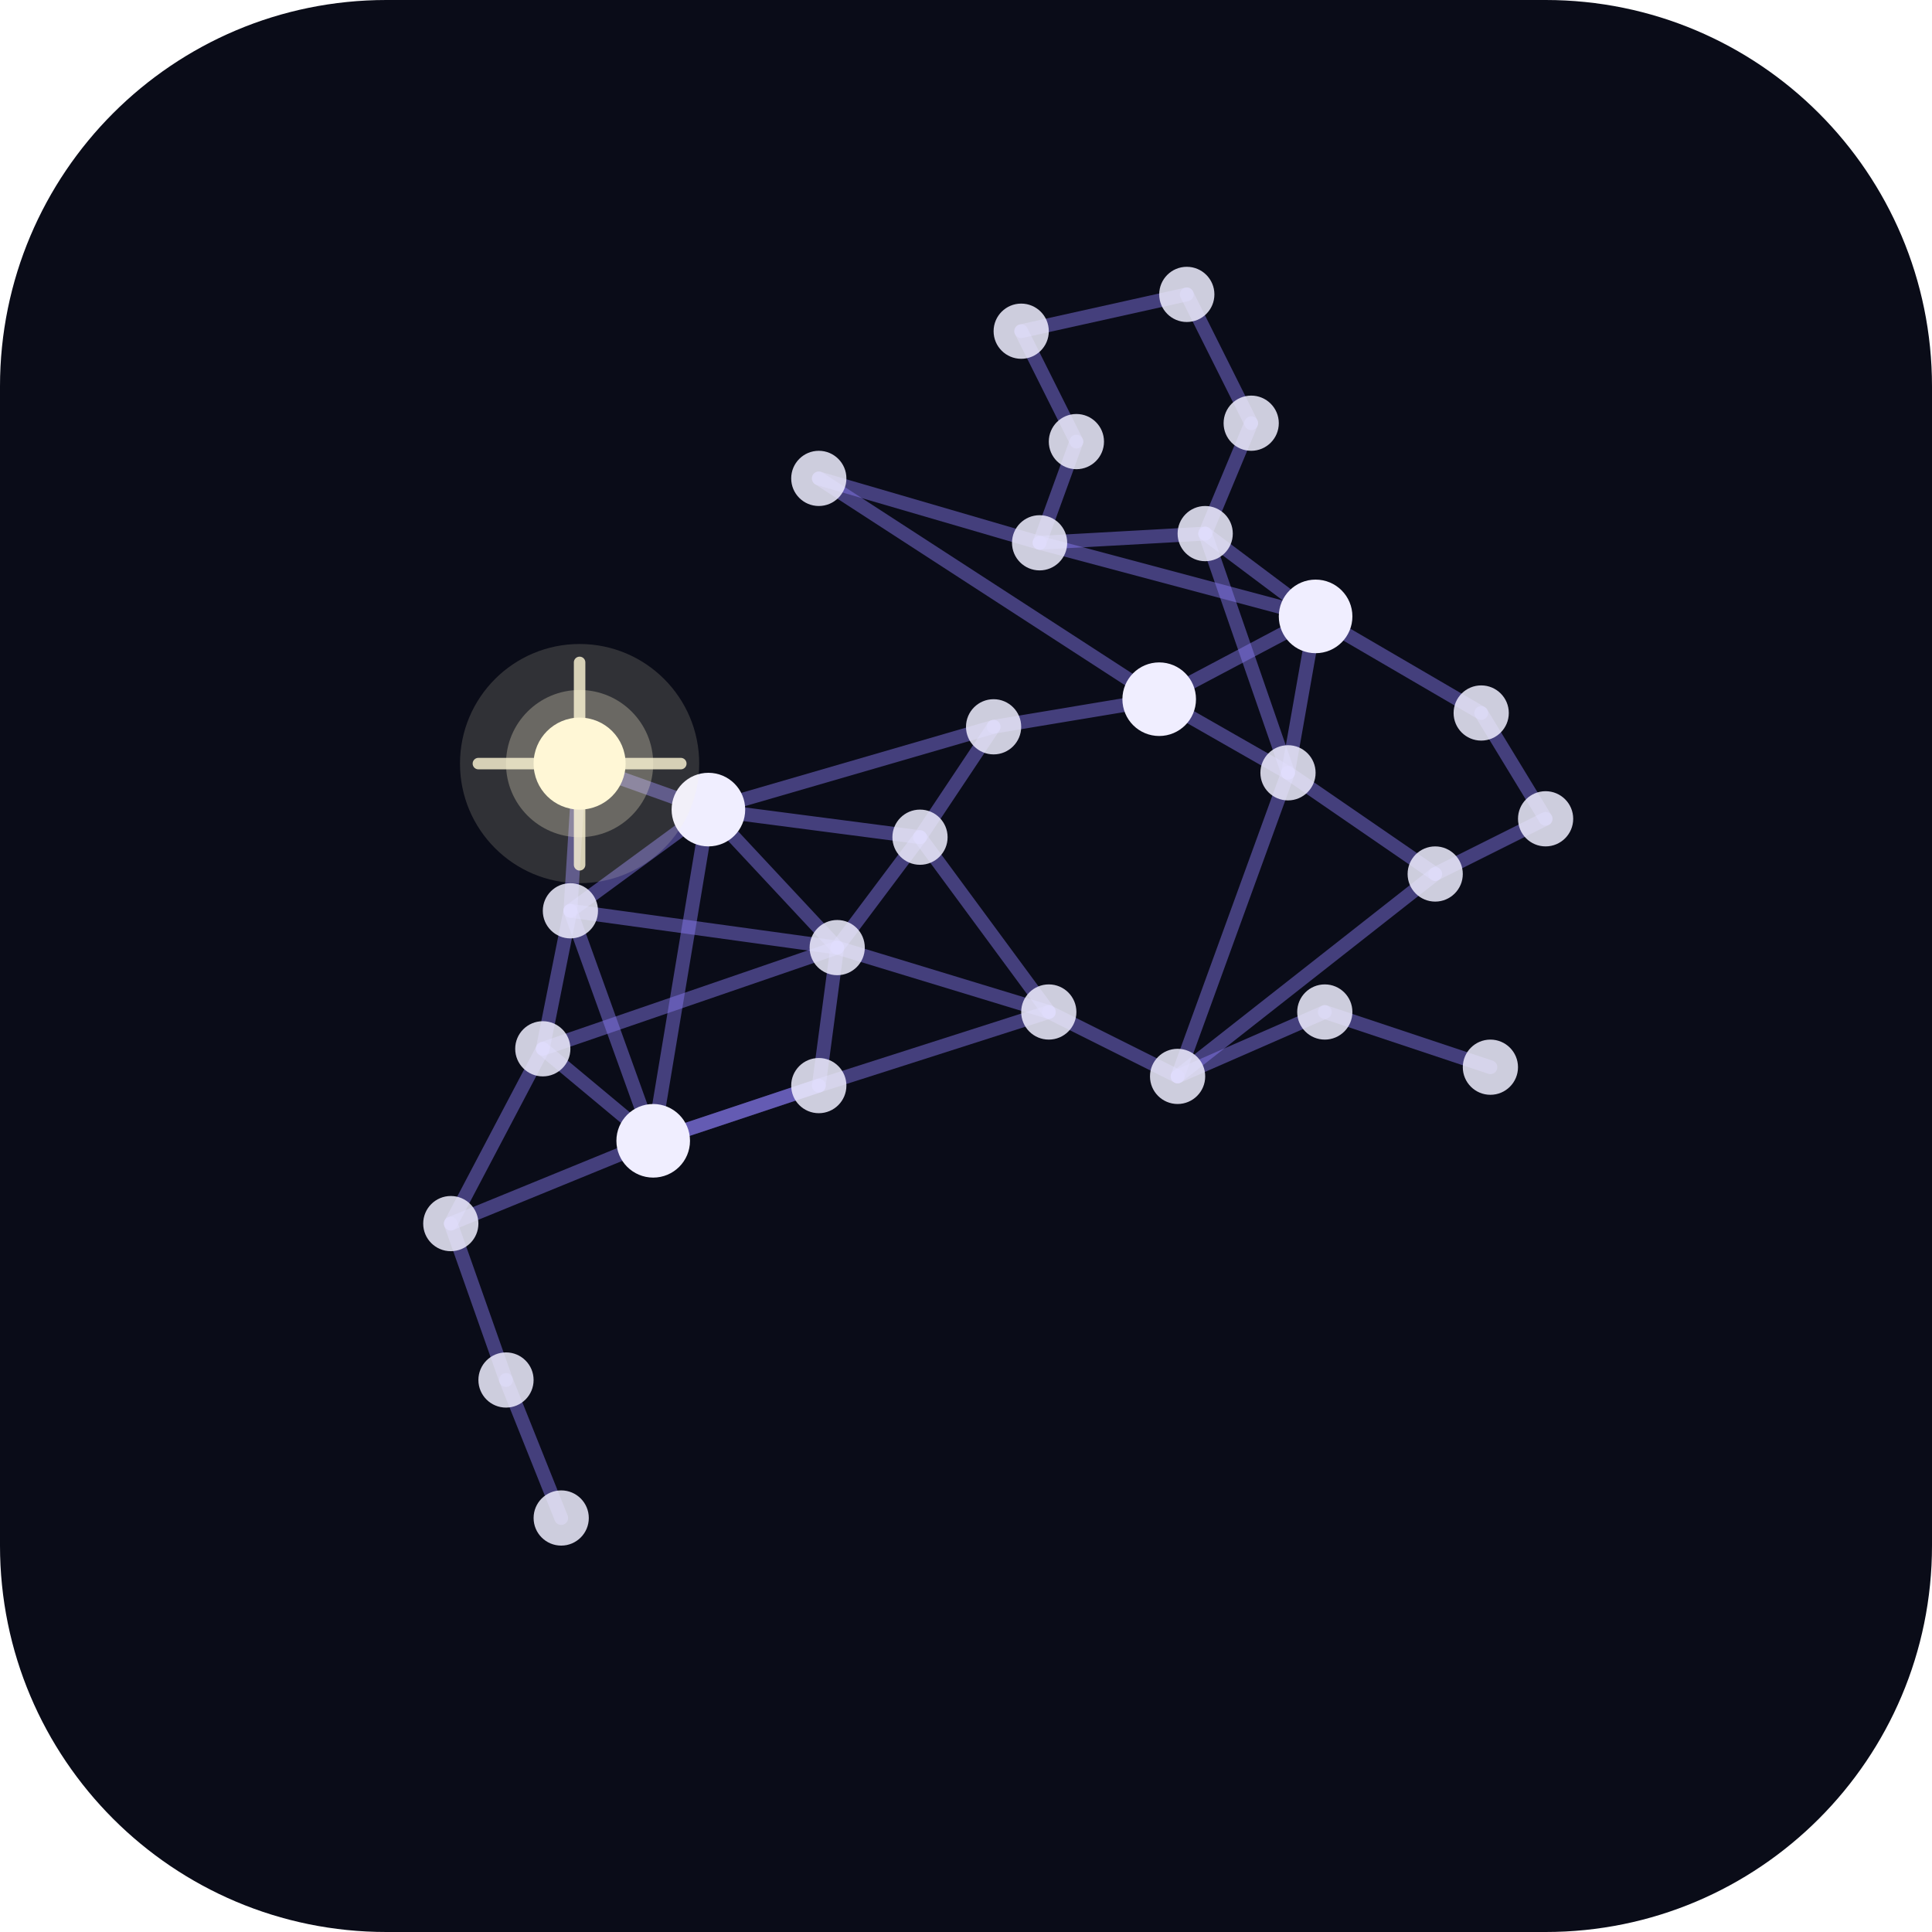
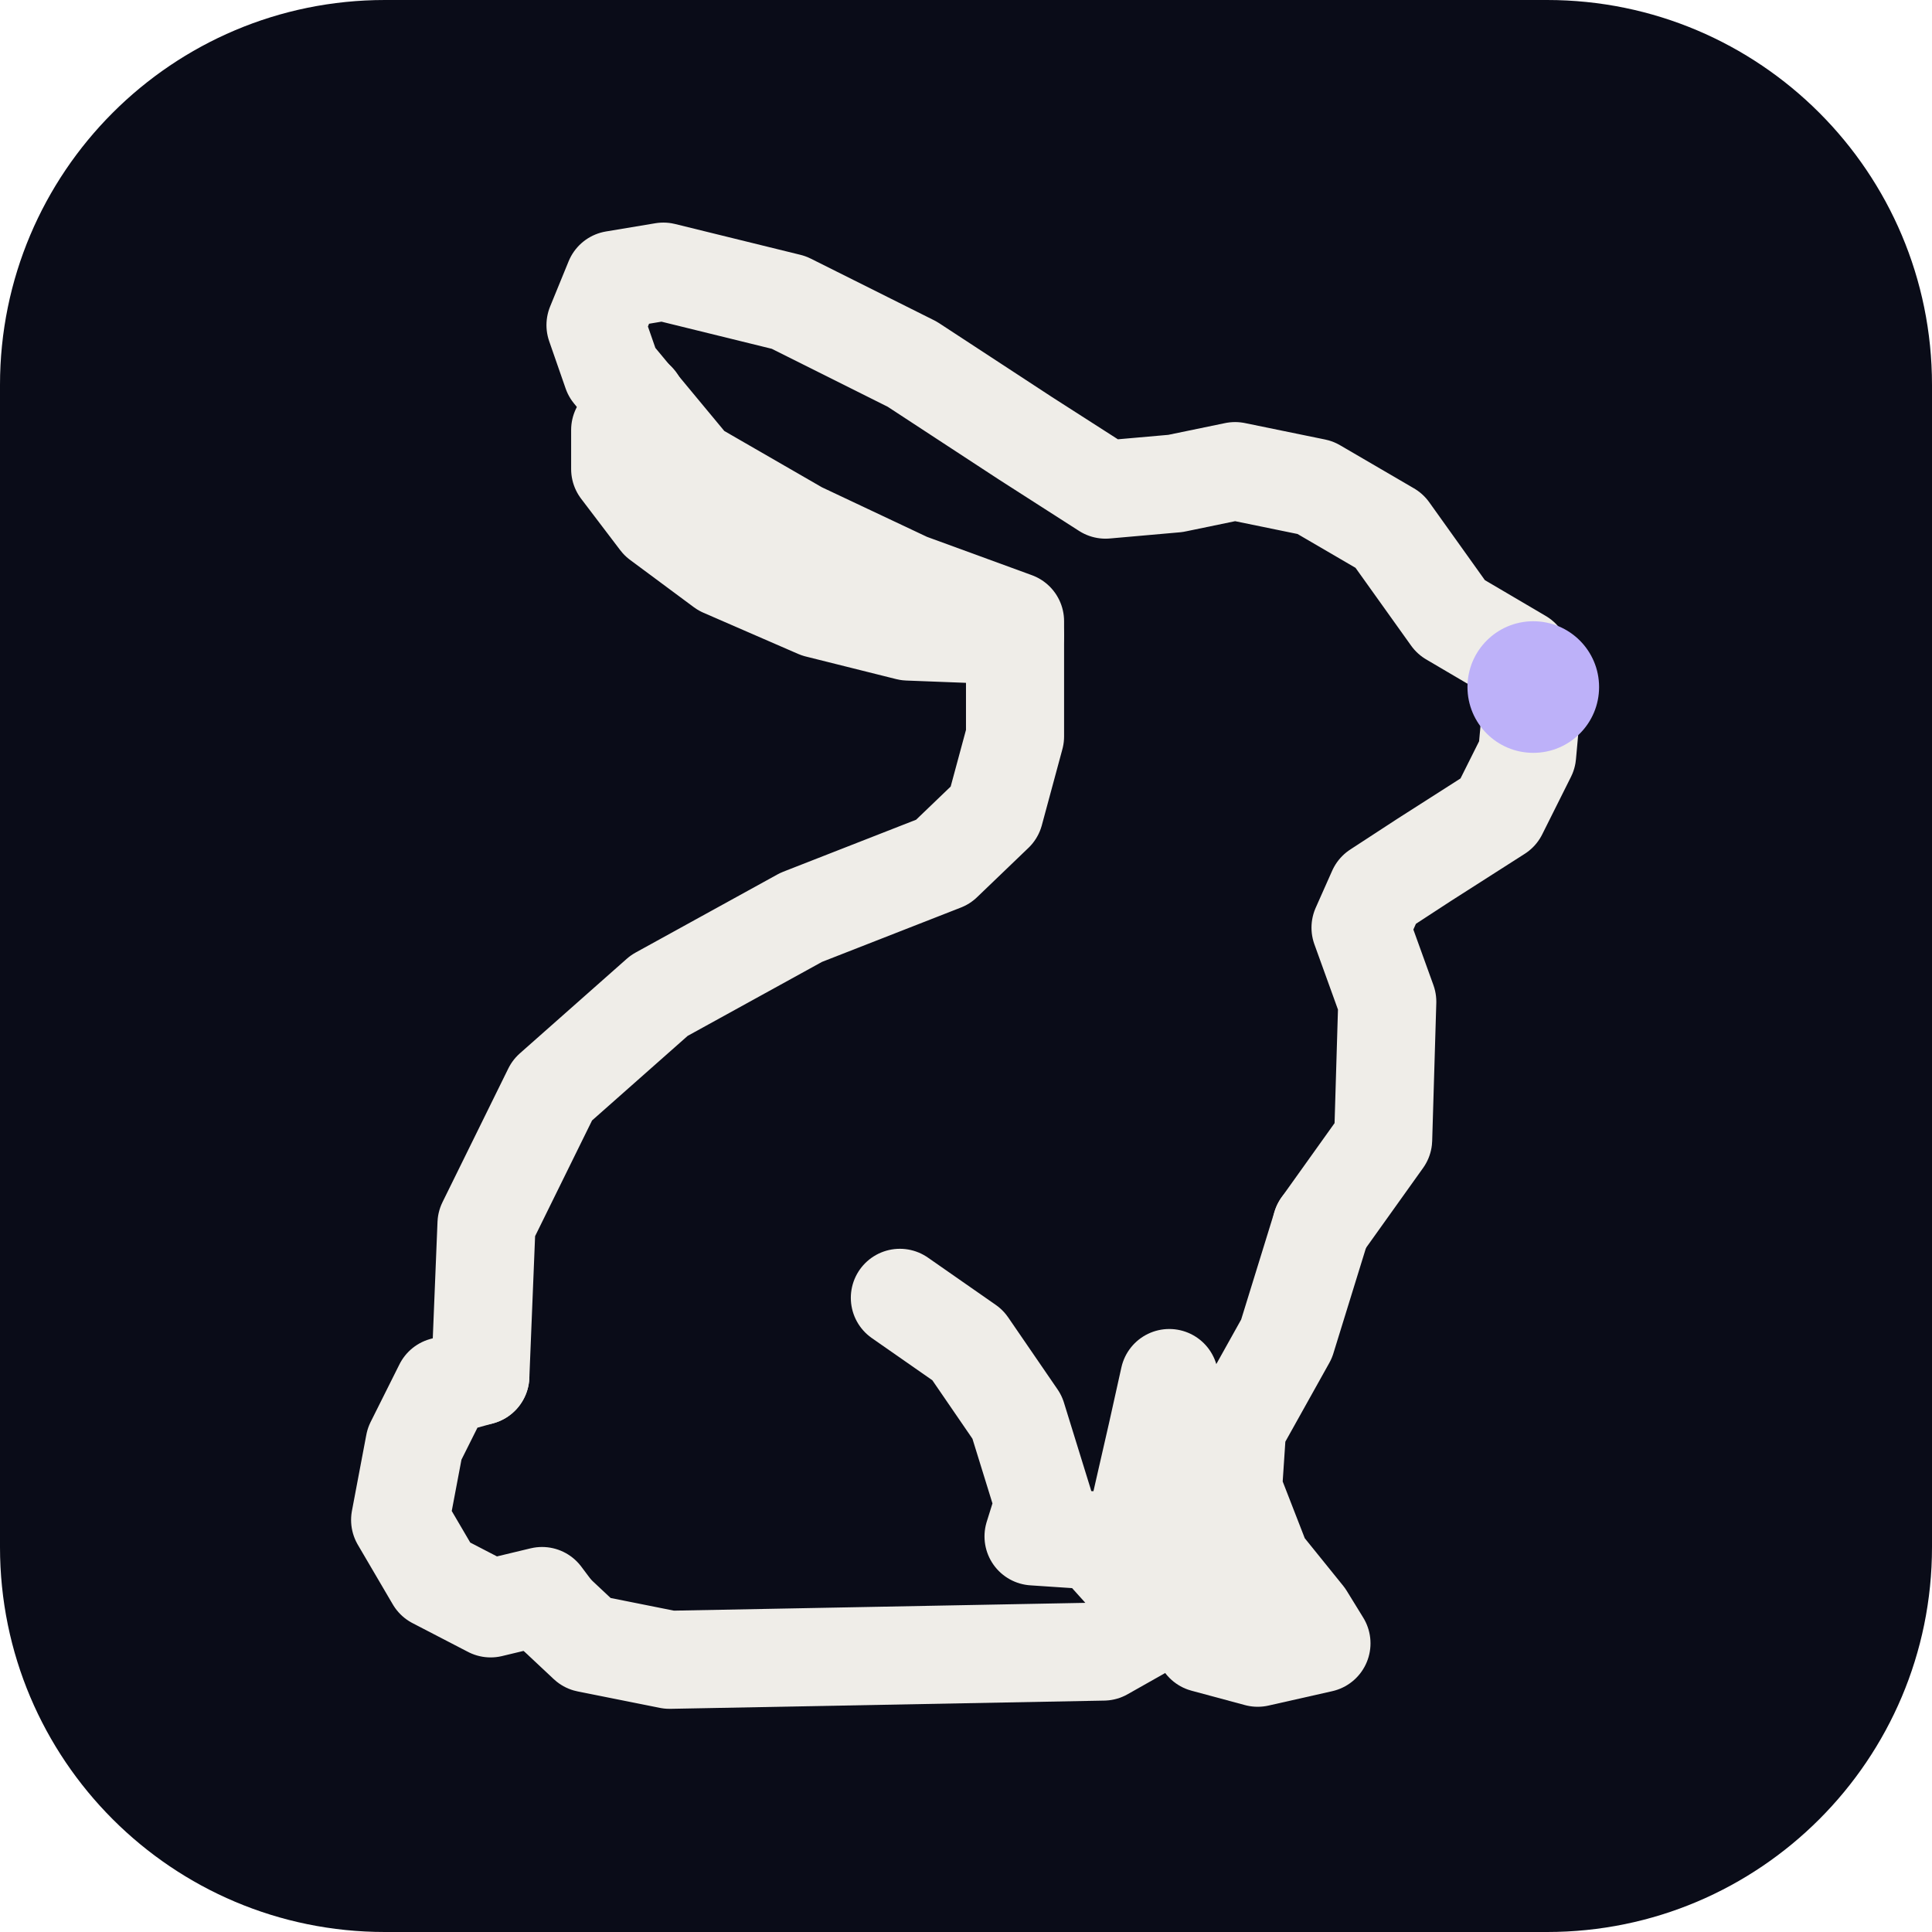
- <svg xmlns="http://www.w3.org/2000/svg" viewBox="0 0 420 420" fill="none">
-   <rect width="420" height="420" rx="84" fill="#0A0C18" />
-   <g transform="translate(30, 20)">
-     <line x1="192" y1="52" x2="204" y2="76" stroke="#8B7CF6" stroke-width="3" stroke-linecap="round" opacity="0.45" />
-     <line x1="204" y1="76" x2="196" y2="98" stroke="#8B7CF6" stroke-width="3" stroke-linecap="round" opacity="0.45" />
-     <line x1="228" y1="44" x2="242" y2="72" stroke="#8B7CF6" stroke-width="3" stroke-linecap="round" opacity="0.45" />
-     <line x1="242" y1="72" x2="232" y2="96" stroke="#8B7CF6" stroke-width="3" stroke-linecap="round" opacity="0.45" />
-     <line x1="196" y1="98" x2="232" y2="96" stroke="#8B7CF6" stroke-width="3" stroke-linecap="round" opacity="0.45" />
-     <line x1="192" y1="52" x2="228" y2="44" stroke="#8B7CF6" stroke-width="3" stroke-linecap="round" opacity="0.45" />
-     <line x1="148" y1="84" x2="196" y2="98" stroke="#8B7CF6" stroke-width="3" stroke-linecap="round" opacity="0.45" />
-     <line x1="148" y1="84" x2="222" y2="132" stroke="#8B7CF6" stroke-width="3" stroke-linecap="round" opacity="0.45" />
-     <line x1="196" y1="98" x2="256" y2="114" stroke="#8B7CF6" stroke-width="3" stroke-linecap="round" opacity="0.45" />
-     <line x1="232" y1="96" x2="256" y2="114" stroke="#8B7CF6" stroke-width="3" stroke-linecap="round" opacity="0.45" />
-     <line x1="232" y1="96" x2="250" y2="148" stroke="#8B7CF6" stroke-width="3" stroke-linecap="round" opacity="0.45" />
-     <line x1="256" y1="114" x2="292" y2="135" stroke="#8B7CF6" stroke-width="3" stroke-linecap="round" opacity="0.45" />
-     <line x1="292" y1="135" x2="306" y2="158" stroke="#8B7CF6" stroke-width="3" stroke-linecap="round" opacity="0.45" />
-     <line x1="306" y1="158" x2="282" y2="170" stroke="#8B7CF6" stroke-width="3" stroke-linecap="round" opacity="0.45" />
-     <line x1="282" y1="170" x2="250" y2="148" stroke="#8B7CF6" stroke-width="3" stroke-linecap="round" opacity="0.45" />
-     <line x1="250" y1="148" x2="256" y2="114" stroke="#8B7CF6" stroke-width="3" stroke-linecap="round" opacity="0.45" />
-     <line x1="250" y1="148" x2="222" y2="132" stroke="#8B7CF6" stroke-width="3" stroke-linecap="round" opacity="0.45" />
-     <line x1="256" y1="114" x2="222" y2="132" stroke="#8B7CF6" stroke-width="3" stroke-linecap="round" opacity="0.45" />
-     <line x1="222" y1="132" x2="186" y2="138" stroke="#8B7CF6" stroke-width="3" stroke-linecap="round" opacity="0.45" />
-     <line x1="186" y1="138" x2="170" y2="162" stroke="#8B7CF6" stroke-width="3" stroke-linecap="round" opacity="0.45" />
-     <line x1="170" y1="162" x2="124" y2="156" stroke="#8B7CF6" stroke-width="3" stroke-linecap="round" opacity="0.45" />
-     <line x1="186" y1="138" x2="124" y2="156" stroke="#8B7CF6" stroke-width="3" stroke-linecap="round" opacity="0.45" />
-     <line x1="170" y1="162" x2="152" y2="186" stroke="#8B7CF6" stroke-width="3" stroke-linecap="round" opacity="0.45" />
-     <line x1="124" y1="156" x2="94" y2="178" stroke="#8B7CF6" stroke-width="3" stroke-linecap="round" opacity="0.45" />
-     <line x1="94" y1="178" x2="88" y2="208" stroke="#8B7CF6" stroke-width="3" stroke-linecap="round" opacity="0.45" />
-     <line x1="88" y1="208" x2="112" y2="228" stroke="#8B7CF6" stroke-width="3" stroke-linecap="round" opacity="0.45" />
-     <line x1="112" y1="228" x2="148" y2="216" stroke="#8B7CF6" stroke-width="3" stroke-linecap="round" opacity="0.45" />
-     <line x1="148" y1="216" x2="152" y2="186" stroke="#8B7CF6" stroke-width="3" stroke-linecap="round" opacity="0.45" />
-     <line x1="152" y1="186" x2="124" y2="156" stroke="#8B7CF6" stroke-width="3" stroke-linecap="round" opacity="0.45" />
-     <line x1="94" y1="178" x2="152" y2="186" stroke="#8B7CF6" stroke-width="3" stroke-linecap="round" opacity="0.45" />
-     <line x1="94" y1="178" x2="112" y2="228" stroke="#8B7CF6" stroke-width="3" stroke-linecap="round" opacity="0.45" />
-     <line x1="124" y1="156" x2="112" y2="228" stroke="#8B7CF6" stroke-width="3" stroke-linecap="round" opacity="0.45" />
-     <line x1="88" y1="208" x2="152" y2="186" stroke="#8B7CF6" stroke-width="3" stroke-linecap="round" opacity="0.45" />
-     <line x1="148" y1="216" x2="112" y2="228" stroke="#8B7CF6" stroke-width="3" stroke-linecap="round" opacity="0.45" />
-     <line x1="88" y1="208" x2="68" y2="246" stroke="#8B7CF6" stroke-width="3" stroke-linecap="round" opacity="0.45" />
-     <line x1="68" y1="246" x2="80" y2="280" stroke="#8B7CF6" stroke-width="3" stroke-linecap="round" opacity="0.45" />
-     <line x1="80" y1="280" x2="92" y2="310" stroke="#8B7CF6" stroke-width="3" stroke-linecap="round" opacity="0.45" />
-     <line x1="112" y1="228" x2="68" y2="246" stroke="#8B7CF6" stroke-width="3" stroke-linecap="round" opacity="0.45" />
-     <line x1="170" y1="162" x2="198" y2="200" stroke="#8B7CF6" stroke-width="3" stroke-linecap="round" opacity="0.45" />
-     <line x1="152" y1="186" x2="198" y2="200" stroke="#8B7CF6" stroke-width="3" stroke-linecap="round" opacity="0.45" />
-     <line x1="198" y1="200" x2="226" y2="214" stroke="#8B7CF6" stroke-width="3" stroke-linecap="round" opacity="0.45" />
-     <line x1="226" y1="214" x2="258" y2="200" stroke="#8B7CF6" stroke-width="3" stroke-linecap="round" opacity="0.45" />
-     <line x1="258" y1="200" x2="294" y2="212" stroke="#8B7CF6" stroke-width="3" stroke-linecap="round" opacity="0.45" />
-     <line x1="226" y1="214" x2="282" y2="170" stroke="#8B7CF6" stroke-width="3" stroke-linecap="round" opacity="0.45" />
-     <line x1="250" y1="148" x2="226" y2="214" stroke="#8B7CF6" stroke-width="3" stroke-linecap="round" opacity="0.45" />
-     <line x1="198" y1="200" x2="148" y2="216" stroke="#8B7CF6" stroke-width="3" stroke-linecap="round" opacity="0.45" />
-     <line x1="124" y1="156" x2="96" y2="146" stroke="#8B7CF6" stroke-width="3" stroke-linecap="round" opacity="0.45" />
-     <line x1="94" y1="178" x2="96" y2="146" stroke="#8B7CF6" stroke-width="3" stroke-linecap="round" opacity="0.45" />
-     <circle cx="192" cy="52" r="6" fill="#F0EEFF" opacity="0.85" />
-     <circle cx="228" cy="44" r="6" fill="#F0EEFF" opacity="0.85" />
-     <circle cx="204" cy="76" r="6" fill="#F0EEFF" opacity="0.85" />
-     <circle cx="242" cy="72" r="6" fill="#F0EEFF" opacity="0.85" />
-     <circle cx="148" cy="84" r="6" fill="#F0EEFF" opacity="0.85" />
-     <circle cx="196" cy="98" r="6" fill="#F0EEFF" opacity="0.85" />
-     <circle cx="232" cy="96" r="6" fill="#F0EEFF" opacity="0.85" />
-     <circle cx="256" cy="114" r="8" fill="#F0EEFF" opacity="1" />
-     <circle cx="292" cy="135" r="6" fill="#F0EEFF" opacity="0.85" />
-     <circle cx="306" cy="158" r="6" fill="#F0EEFF" opacity="0.85" />
-     <circle cx="282" cy="170" r="6" fill="#F0EEFF" opacity="0.85" />
-     <circle cx="250" cy="148" r="6" fill="#F0EEFF" opacity="0.85" />
-     <circle cx="222" cy="132" r="8" fill="#F0EEFF" opacity="1" />
-     <circle cx="186" cy="138" r="6" fill="#F0EEFF" opacity="0.85" />
-     <circle cx="170" cy="162" r="6" fill="#F0EEFF" opacity="0.85" />
-     <circle cx="124" cy="156" r="8" fill="#F0EEFF" opacity="1" />
-     <circle cx="94" cy="178" r="6" fill="#F0EEFF" opacity="0.85" />
-     <circle cx="88" cy="208" r="6" fill="#F0EEFF" opacity="0.85" />
-     <circle cx="112" cy="228" r="8" fill="#F0EEFF" opacity="1" />
-     <circle cx="148" cy="216" r="6" fill="#F0EEFF" opacity="0.85" />
-     <circle cx="152" cy="186" r="6" fill="#F0EEFF" opacity="0.85" />
-     <circle cx="68" cy="246" r="6" fill="#F0EEFF" opacity="0.85" />
-     <circle cx="80" cy="280" r="6" fill="#F0EEFF" opacity="0.85" />
-     <circle cx="92" cy="310" r="6" fill="#F0EEFF" opacity="0.85" />
-     <circle cx="198" cy="200" r="6" fill="#F0EEFF" opacity="0.85" />
-     <circle cx="226" cy="214" r="6" fill="#F0EEFF" opacity="0.85" />
-     <circle cx="258" cy="200" r="6" fill="#F0EEFF" opacity="0.85" />
-     <circle cx="294" cy="212" r="6" fill="#F0EEFF" opacity="0.85" />
-     <circle cx="96" cy="146" r="26" fill="#FFF7D6" opacity="0.16" />
-     <circle cx="96" cy="146" r="16" fill="#FFF7D6" opacity="0.28" />
-     <circle cx="96" cy="146" r="10" fill="#FFF7D6" />
-     <path d="M 74 146 H 118 M 96 124 V 168" stroke="#FFF7D6" stroke-width="2.5" stroke-linecap="round" opacity="0.8" />
+ <svg xmlns="http://www.w3.org/2000/svg" viewBox="0 0 512 512" fill="none" role="img" aria-label="Aspect Niche">
+   <rect width="512" height="512" rx="102" fill="#0A0C18" />
+   <g transform="translate(66.8, 64.9) scale(0.545)" fill="none" stroke="#EFEDE8" stroke-width="47.7" stroke-linejoin="round" stroke-linecap="round">
+     <path d="M111 550L114 476 146 411 198 365 267 327 336 300 361 276 371 239 371 183 319 164 266 139 214 109 175 62 167 39 176 17 200 13 261 28 321 58 376 94 415 119 449 116 478 110 517 118 553 139 583 181 617 201 623 215 620 248 606 276 570 299 547 314 539 332 552 368 550 435 520 477" />
+     <path d="M371 190L319 188 275 177 229 157 198 134 179 109 179 90 187 76" />
+     <path d="M111 550L93 555 79 583 72 620 89 649 116 663 141 657 147 665" />
+     <path d="M315 512L348 535L372 570L385 612L380 628L410 630L428 650L437 671L414 684L203 688L163 680L147 665" />
+     <path d="M520 477L503 532L479 575L477 605L491 641L512 667L520 680L489 687L463 680L449 659L432 613L440 578L446 551" />
+     <circle cx="623" cy="215" r="32" fill="#BDB1F9" stroke="none" />
  </g>
</svg>
